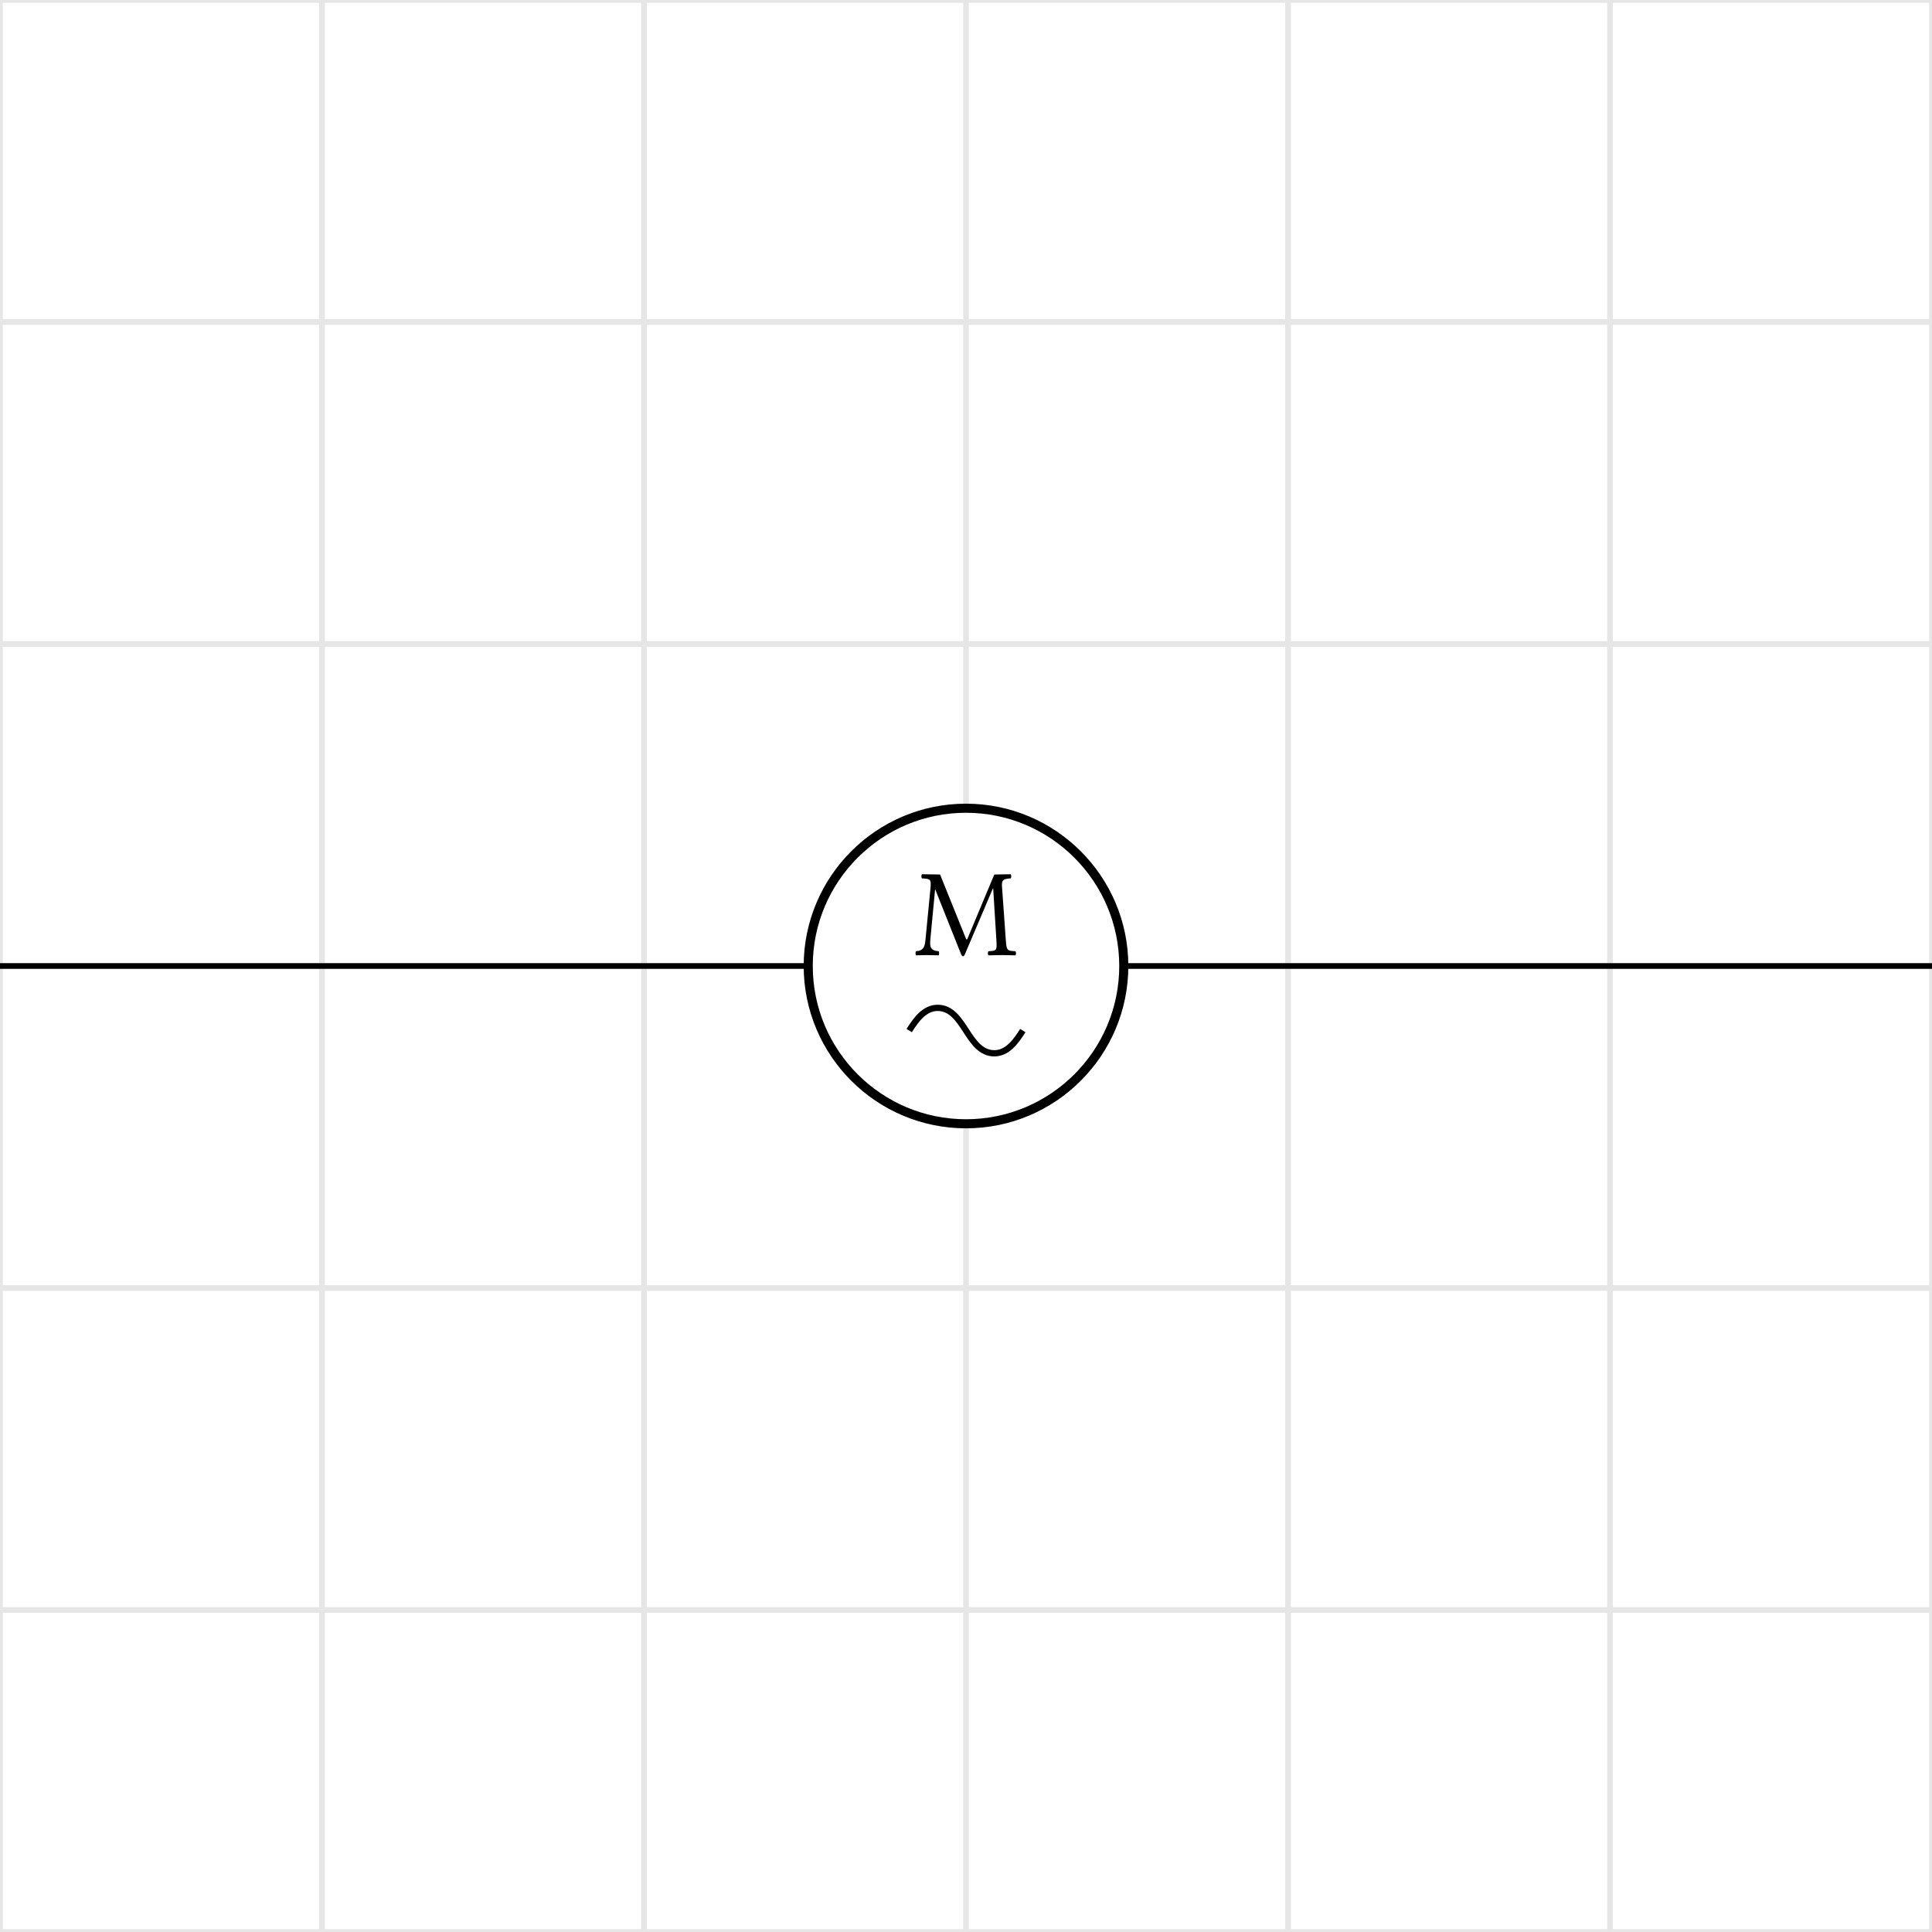
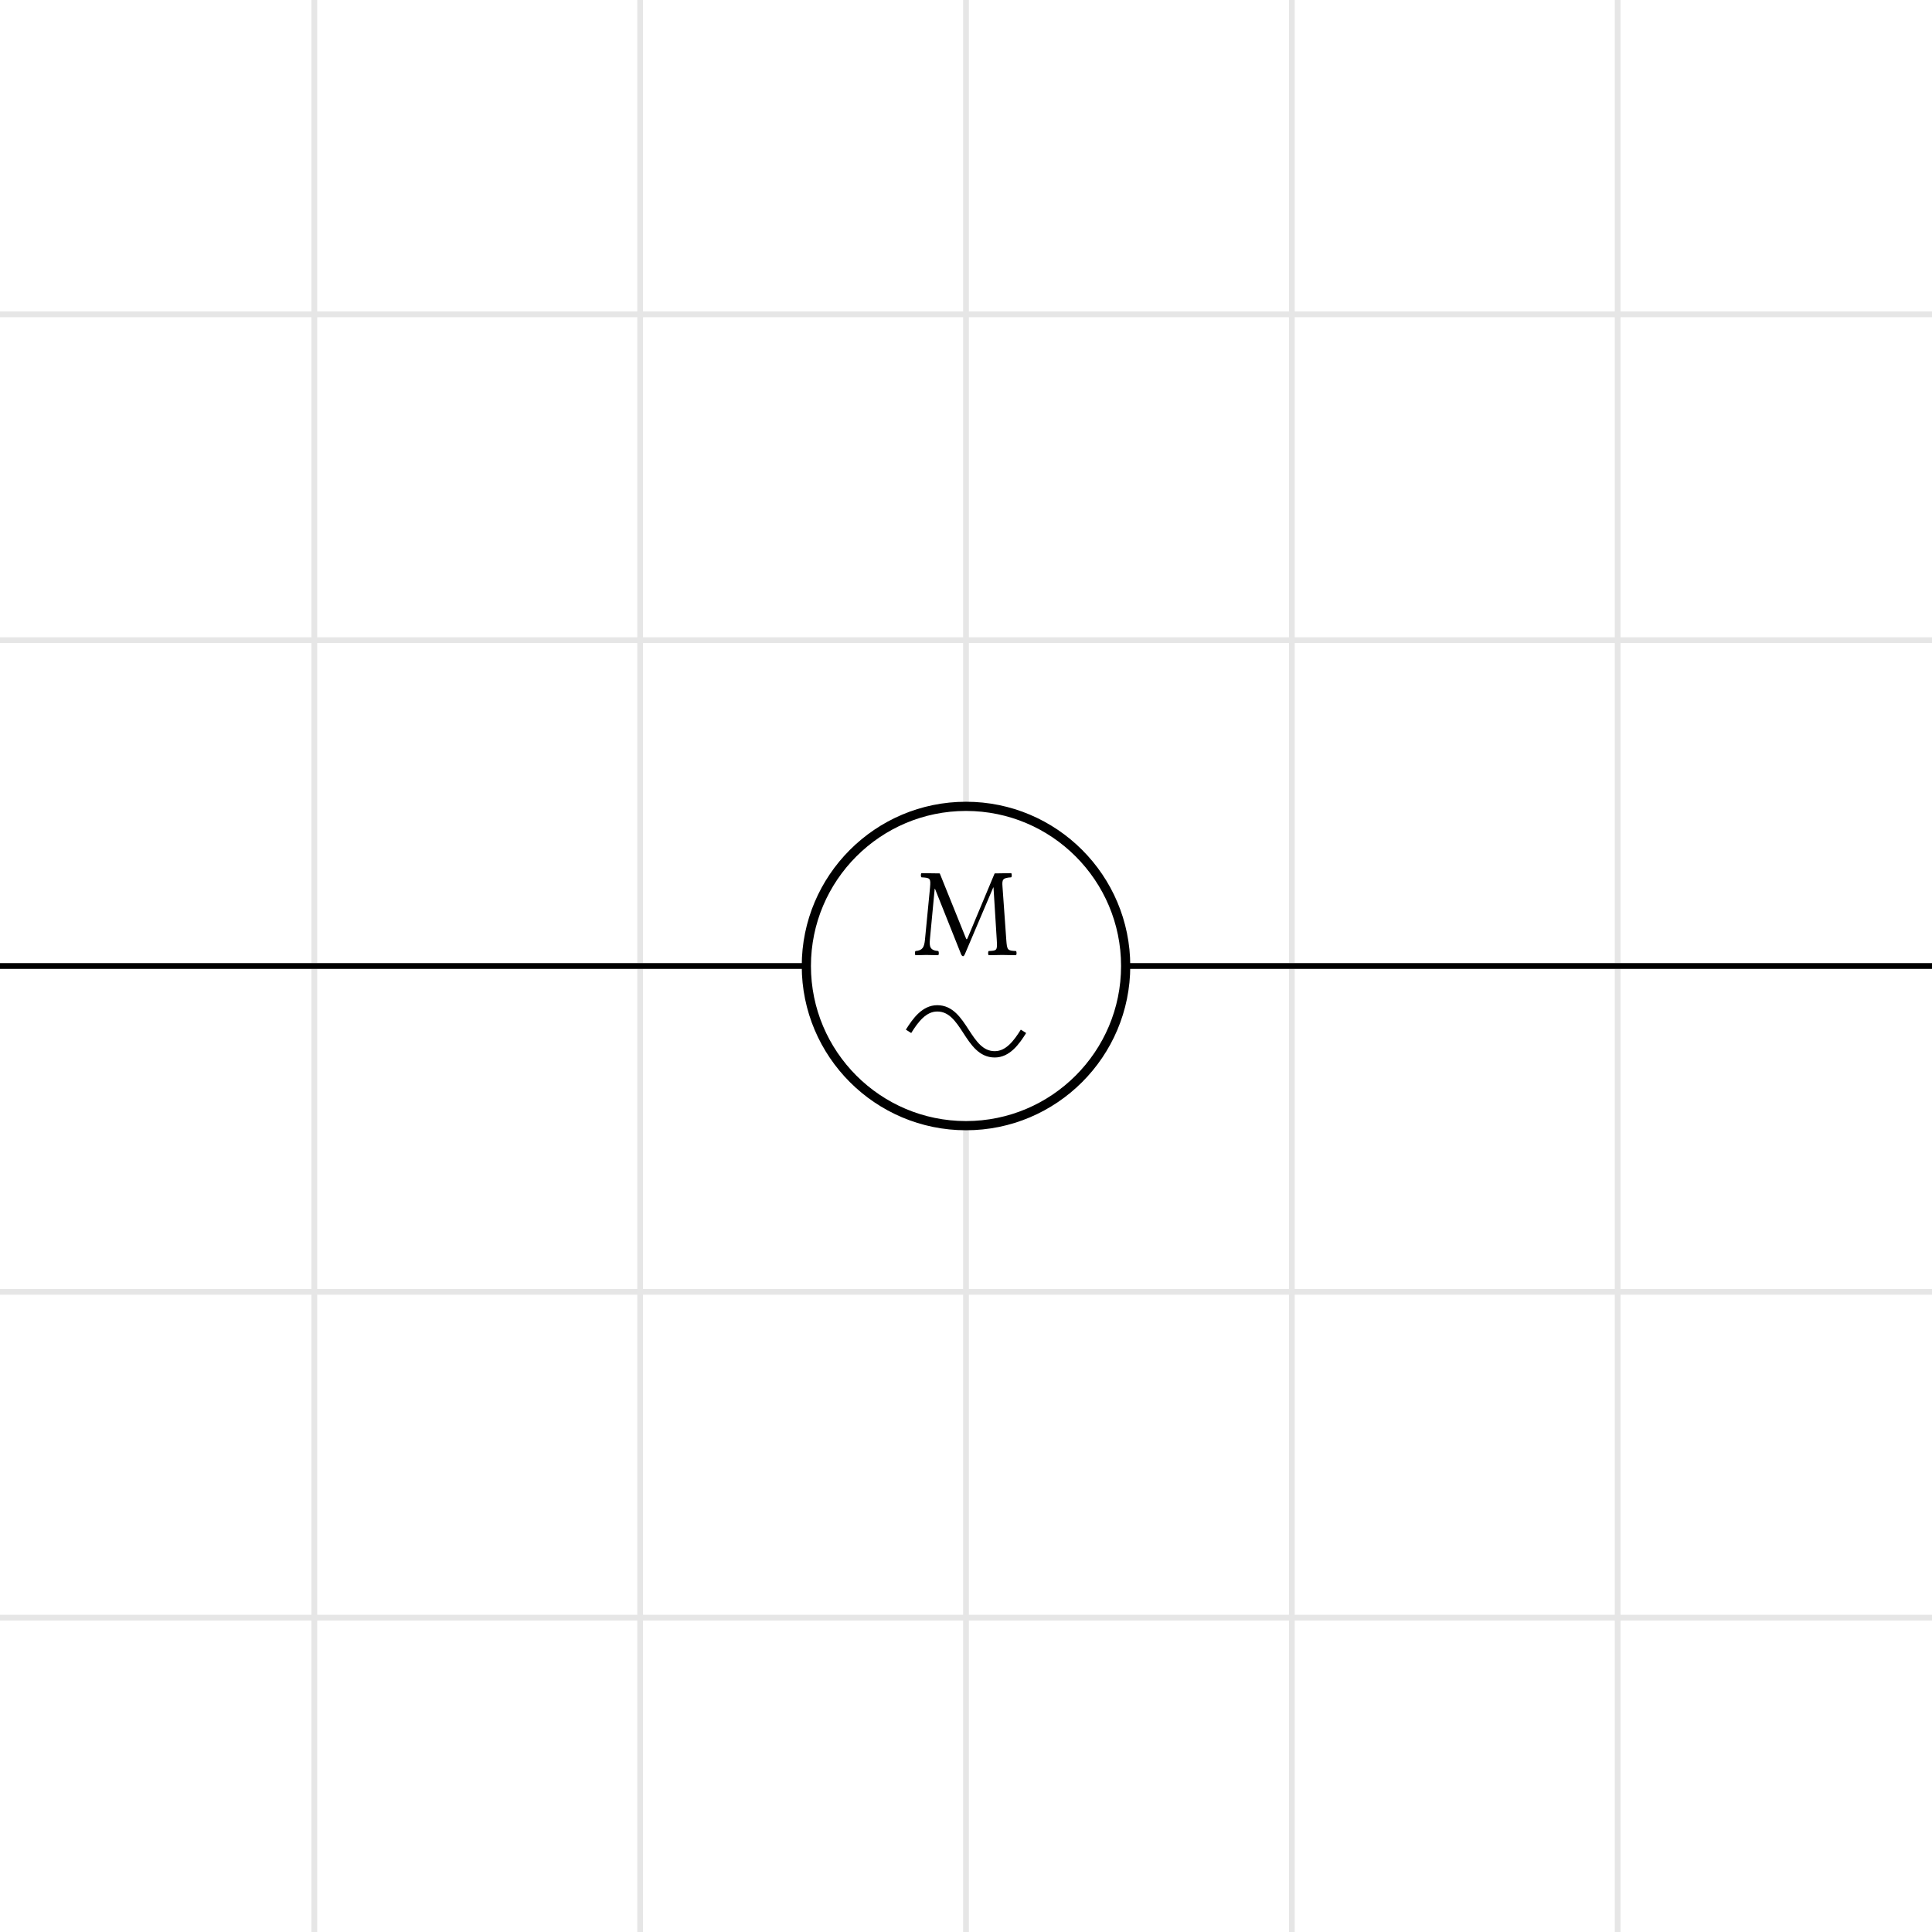
- <svg xmlns="http://www.w3.org/2000/svg" xmlns:xlink="http://www.w3.org/1999/xlink" width="226.772" height="226.772" class="typst-doc" viewBox="0 0 170.079 170.079">
-   <path fill="#fff" d="M0 0v170.079h170.079V0Z" class="typst-shape" />
+ <svg xmlns="http://www.w3.org/2000/svg" xmlns:xlink="http://www.w3.org/1999/xlink" width="224.105" height="224.105" class="typst-doc" viewBox="0 0 168.079 168.079">
+   <path fill="#fff" d="M0 0v168.079h168.079V0Z" class="typst-shape" />
  <g class="typst-group">
-     <path fill="none" stroke="#e6e6e6" stroke-width=".5" d="M28.346 170.079V0M56.693 170.079V0M85.04 170.079V0M113.386 170.079V0M141.732 170.079V0M0 141.732h170.079M0 113.386h170.079M0 85.04h170.079M0 56.693h170.079M0 28.346h170.079M0 170.079h170.079V0H0z" class="typst-shape" />
-     <path fill="none" stroke="#000" stroke-width=".5" d="M0 85.04h71.15M98.93 85.04h71.149" class="typst-shape" />
-     <path fill="#fff" stroke="#000" stroke-width=".8" d="M85.04 71.15c-7.665 0-13.89 6.225-13.89 13.89 0 7.664 6.225 13.89 13.89 13.89 7.664 0 13.89-6.226 13.89-13.89s-6.226-13.89-13.89-13.89Z" class="typst-shape" />
-     <path fill="none" d="M79.574 75.99h10.93v9.05h-10.93z" class="typst-shape" />
+     <path fill="none" stroke="#e6e6e6" stroke-width=".5" d="M27.346 169.079V-1M55.693 169.079V-1M84.04 169.079V-1M112.386 169.079V-1M140.732 169.079V-1M-1 140.732h170.079M-1 112.386h170.079M-1 84.04h170.079M-1 55.693h170.079M-1 27.346h170.079M-1 169.079h170.079V-1H-1z" class="typst-shape" />
+     <path fill="none" stroke="#000" stroke-width=".5" d="M-1 84.04h71.15M97.93 84.04h71.149" class="typst-shape" />
+     <path fill="#fff" stroke="#000" stroke-width=".8" d="M84.04 70.15c-7.665 0-13.89 6.225-13.89 13.89 0 7.664 6.225 13.89 13.89 13.89 7.664 0 13.89-6.226 13.89-13.89s-6.226-13.89-13.89-13.89Z" class="typst-shape" />
+     <path fill="none" d="M78.574 74.99h10.93v9.05h-10.93z" class="typst-shape" />
    <g class="typst-group">
      <g class="typst-group">
-         <use xlink:href="#a" class="typst-text" transform="matrix(1 0 0 -1 80.425 84.079)" />
+         <use xlink:href="#a" class="typst-text" transform="matrix(1 0 0 -1 79.425 83.079)" />
      </g>
    </g>
-     <path fill="none" d="M76.354 85.04h17.37v11.37h-17.37z" class="typst-shape" />
+     <path fill="none" d="M75.354 84.04h17.37v11.37h-17.37z" class="typst-shape" />
    <g class="typst-group">
      <g class="typst-group">
        <g class="typst-group">
-           <path fill="none" stroke="#000" stroke-width=".55" d="M80.04 90.724c.613-.981 1.365-2 2.5-2 2.396 0 2.602 4 5 4 1.134 0 1.886-1.018 2.5-2" class="typst-shape" />
+           <path fill="none" stroke="#000" stroke-width=".55" d="M79.04 89.724c.613-.981 1.365-2 2.5-2 2.396 0 2.602 4 5 4 1.134 0 1.886-1.018 2.5-2" class="typst-shape" />
        </g>
      </g>
    </g>
  </g>
  <defs>
    <symbol id="a" overflow="visible">
      <path d="M7.293 1.276c.055-.891.011-.902-.704-.935-.066-.066-.066-.297 0-.363.407.011.847.022 1.177.022s.836-.011 1.199-.022c.066.066.066.297 0 .363-.748.033-.781.077-.847.99l-.33 4.631c-.044.594.011.748.759.792.066.066.066.297 0 .363l-1.441-.022-2.332-5.577c-.044-.11-.077-.154-.099-.154s-.055.055-.088.143L2.332 7.095l-1.595.022c-.066-.066-.066-.297 0-.363.759-.044.825-.066.748-.891l-.44-4.532C.979.671.847.396.22.341.154.275.154.044.22-.022.55-.011.902 0 1.166 0S1.87-.011 2.2-.022c.066.066.066.297 0 .363-.726.055-.781.396-.726 1.012l.418 4.411h.022L4.191.055c.033-.077.099-.165.165-.165s.11.077.154.165l2.475 5.819h.022Z" />
    </symbol>
  </defs>
</svg>
